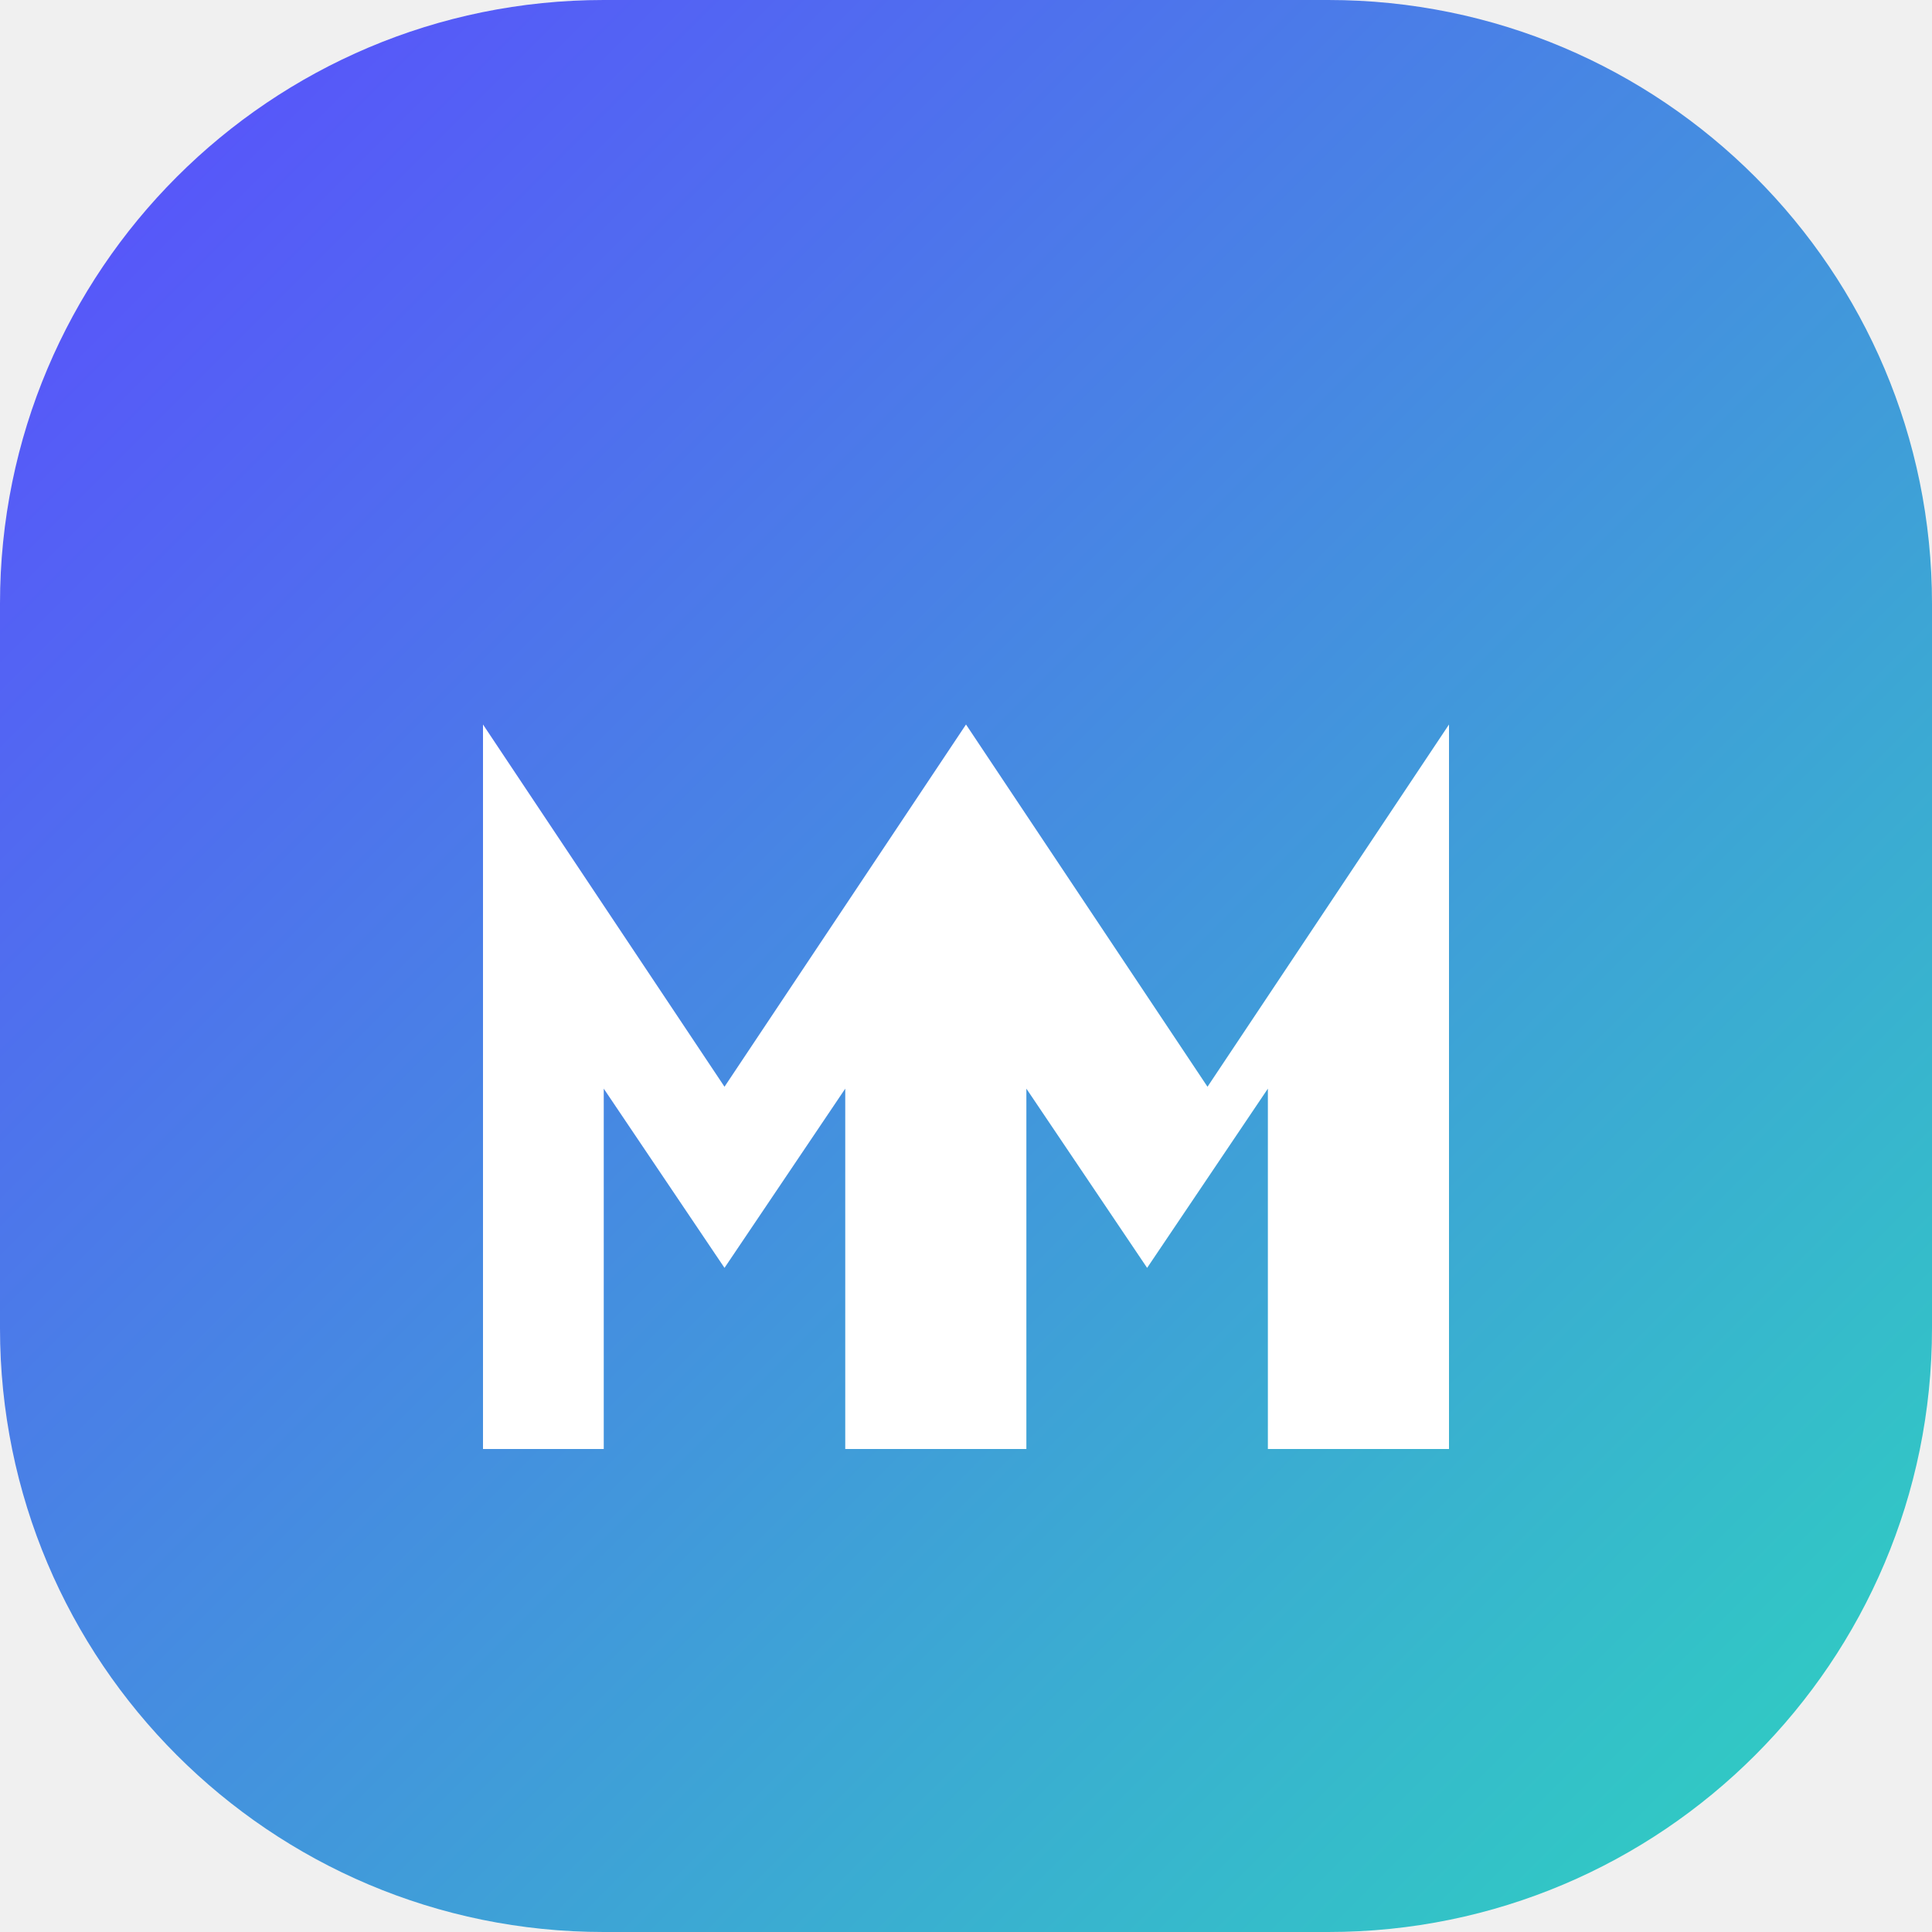
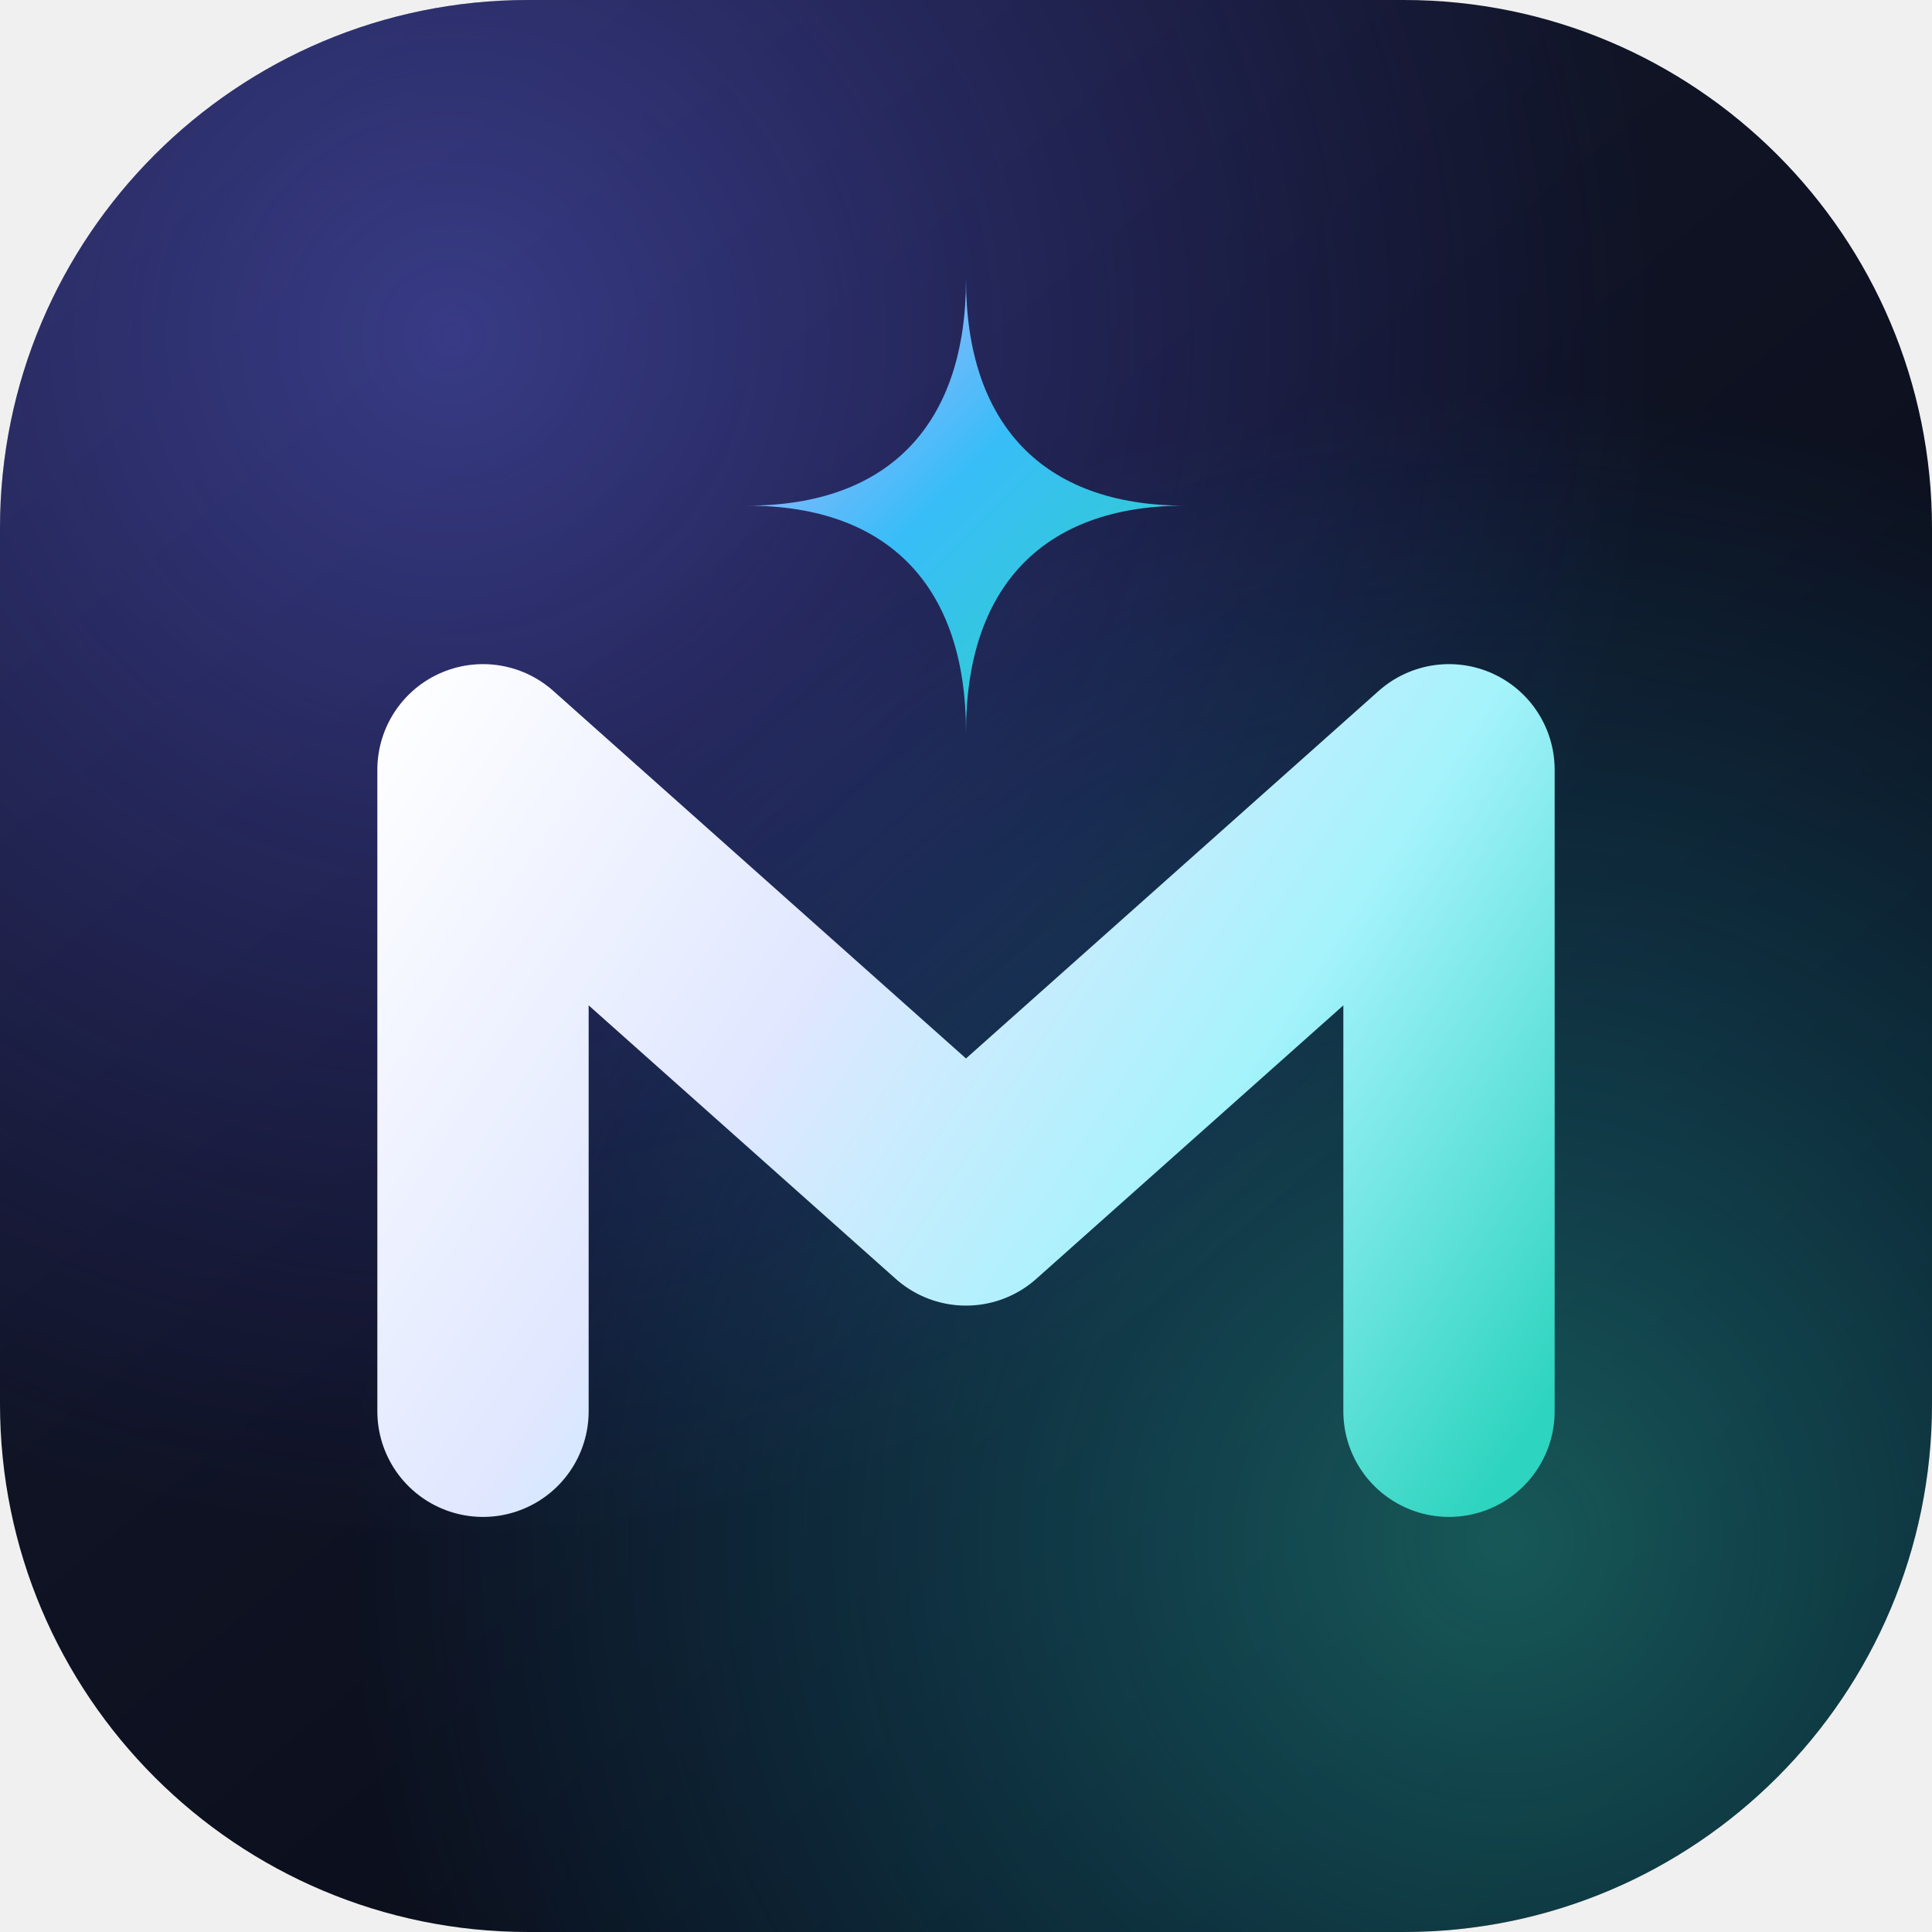
<svg xmlns="http://www.w3.org/2000/svg" width="32" height="32" viewBox="0 0 1024 1024" fill="none">
  <defs>
-     <linearGradient id="bg" x1="0" y1="0" x2="1024" y2="1024" gradientUnits="userSpaceOnUse">
-       <stop offset="0" stop-color="#5B4BFF" />
+     <clipPath id="squircle">
+       <rect width="1024" height="1024" rx="280" />
+     </clipPath>
+     <linearGradient id="bg" x1="128" y1="48" x2="896" y2="976" gradientUnits="userSpaceOnUse">
+       <stop offset="0" stop-color="#171B30" />
+       <stop offset="0.48" stop-color="#0E1222" />
+       <stop offset="1" stop-color="#080B14" />
+     </linearGradient>
+     <radialGradient id="aura-indigo" cx="0" cy="0" r="1" gradientUnits="userSpaceOnUse" gradientTransform="translate(240 180) rotate(42) scale(640)">
+       <stop offset="0" stop-color="#6366F1" stop-opacity="0.45" />
+       <stop offset="1" stop-color="#4F46E5" stop-opacity="0" />
+     </radialGradient>
+     <radialGradient id="aura-teal" cx="0" cy="0" r="1" gradientUnits="userSpaceOnUse" gradientTransform="translate(800 820) rotate(-135) scale(620)">
+       <stop offset="0" stop-color="#2DD4BF" stop-opacity="0.38" />
+       <stop offset="1" stop-color="#0EA5E9" stop-opacity="0" />
+     </radialGradient>
+     <linearGradient id="m-sculpt" x1="210" y1="360" x2="814" y2="756" gradientUnits="userSpaceOnUse">
+       <stop offset="0" stop-color="#FFFFFF" />
+       <stop offset="0.38" stop-color="#E0E7FF" />
+       <stop offset="0.68" stop-color="#A5F3FC" />
+       <stop offset="1" stop-color="#2DD4BF" />
+     </linearGradient>
+     <linearGradient id="spark-grad" x1="400" y1="160" x2="624" y2="384" gradientUnits="userSpaceOnUse">
+       <stop offset="0" stop-color="#C4B5FD" />
+       <stop offset="0.45" stop-color="#38BDF8" />
      <stop offset="1" stop-color="#2DD4BF" />
    </linearGradient>
  </defs>
-   <rect width="1024" height="1024" rx="320" fill="url(#bg)" />
-   <path d="M256 768V384l128 192 128-192 128 192 128-192v384h-96V577l-64 95-64-95v191h-96V577l-64 95-64-95v191z" fill="white" />
+   <g clip-path="url(#squircle)">
+     <rect width="1024" height="1024" fill="url(#bg)" />
+     <rect width="1024" height="1024" fill="url(#aura-indigo)" />
+     <rect width="1024" height="1024" fill="url(#aura-teal)" />
+     <path d="M 256 748 V 408 L 512 636 L 768 408 V 748" stroke="url(#m-sculpt)" stroke-width="112" stroke-linecap="round" stroke-linejoin="round" />
+     <path d="M 512 148          C 512 224 552 268 628 268          C 552 268 512 312 512 388          C 512 312 472 268 396 268          C 472 268 512 224 512 148 Z" fill="url(#spark-grad)" />
+   </g>
</svg>
